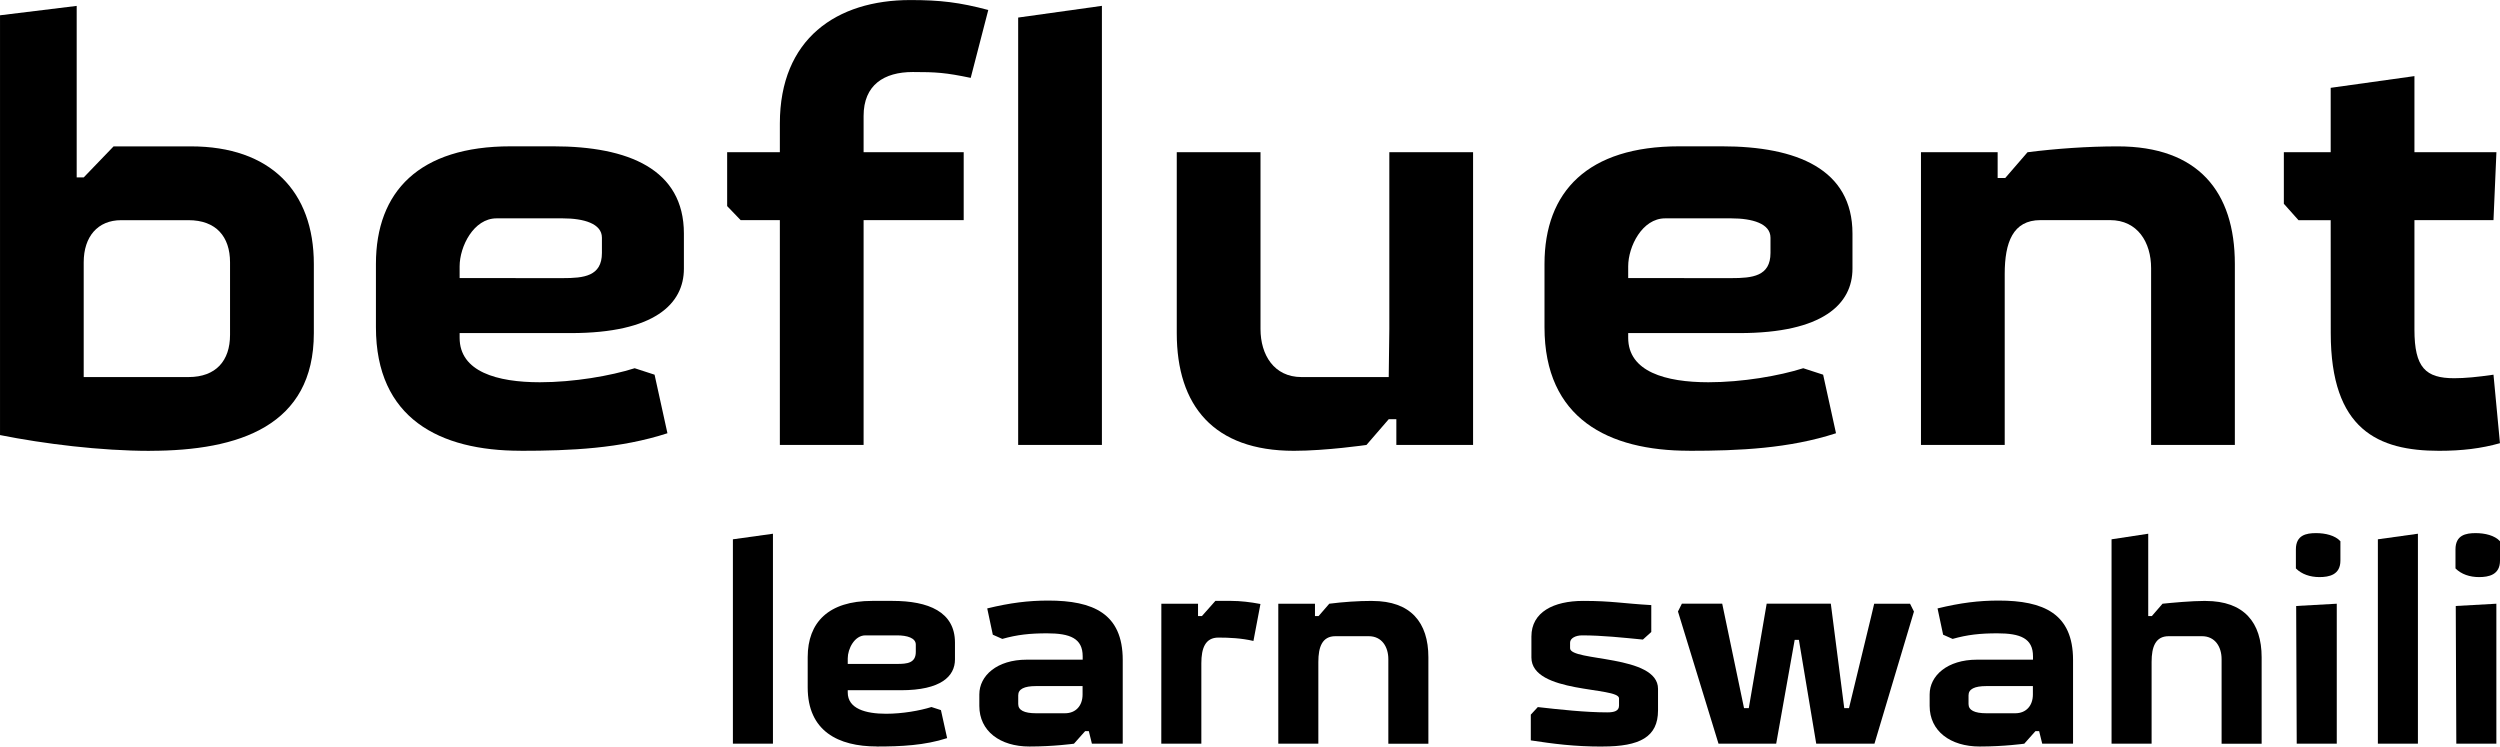
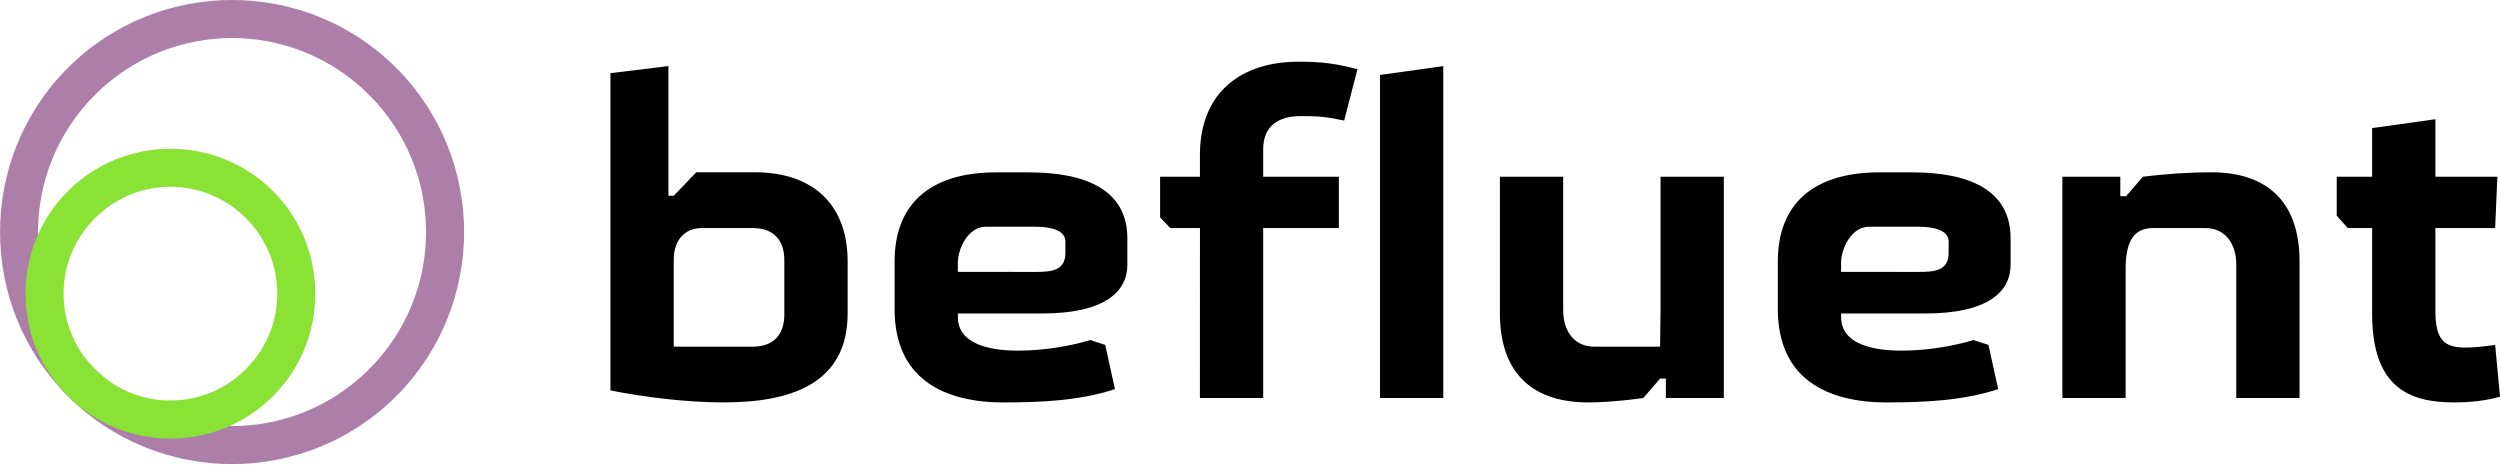
- <svg xmlns="http://www.w3.org/2000/svg" width="171.045" height="51.076" viewBox="0 0 45.256 13.514" version="1.1" id="svg5">
+ <svg xmlns="http://www.w3.org/2000/svg" width="294.759" height="54.716" viewBox="0 0 77.988 14.477" version="1.1" id="svg5">
  <defs id="defs2" />
-   <g id="layer1" transform="translate(178.1812,67.23676)">
-     <g id="g176590">
-       <g aria-label="befluent" id="text156572" style="font-size:10.598px;line-height:1.15;font-family:Parquetipo;-inkscape-font-specification:Parquetipo;stroke-width:0.265">
-         <path d="m -175.468,-59.076 c 1.622,0 2.968,-0.456 2.968,-2.13 v -1.251 c 0,-1.314 -0.784,-2.13 -2.226,-2.13 h -1.399 l -0.541,0.562 h -0.127 v -3.105 l -1.388,0.17 v 7.599 c 0.795,0.159 1.823,0.286 2.713,0.286 z m -1.198,-1.335 v -2.077 c 0,-0.466 0.254,-0.763 0.678,-0.763 h 1.219 c 0.498,0 0.752,0.297 0.752,0.763 v 1.314 c 0,0.466 -0.254,0.763 -0.752,0.763 z" id="path176508" />
-         <path d="m -168.759,-59.076 c 0.911,0 1.812,-0.042 2.66,-0.318 l -0.233,-1.06 -0.36,-0.117 c -0.435,0.138 -1.102,0.254 -1.717,0.254 -0.774,0 -1.452,-0.191 -1.452,-0.805 v -0.085 h 2.014 c 1.516,0 2.046,-0.53 2.046,-1.166 v -0.636 c 0,-1.166 -1.007,-1.579 -2.363,-1.579 h -0.774 c -1.653,0 -2.438,0.816 -2.438,2.13 v 1.145 c 0,1.653 1.155,2.236 2.618,2.236 z m -1.102,-3.127 v -0.212 c 0,-0.36 0.254,-0.869 0.668,-0.869 h 1.198 c 0.382,0 0.71,0.095 0.71,0.35 v 0.276 c 0,0.424 -0.329,0.456 -0.71,0.456 z" id="path176510" />
-         <path d="m -164.064,-59.182 h 1.516 v -4.07 h 1.812 v -1.229 h -1.812 v -0.657 c 0,-0.562 0.371,-0.795 0.89,-0.795 0.424,0 0.594,0.011 1.049,0.106 l 0.318,-1.229 c -0.519,-0.138 -0.869,-0.18 -1.41,-0.18 -1.335,0 -2.363,0.7 -2.363,2.236 v 0.519 h -0.954 v 0.975 l 0.244,0.254 h 0.71 z" id="path176512" />
-         <path d="m -159.75,-59.182 h 1.516 v -7.949 l -1.516,0.212 z" id="path176514" />
-         <path d="m -151.515,-59.182 v -5.299 h -1.516 v 3.201 l -0.011,0.869 h -1.579 c -0.498,0 -0.742,-0.403 -0.742,-0.869 v -3.201 h -1.516 v 3.275 c 0,1.314 0.668,2.13 2.12,2.13 0.583,0 1.314,-0.106 1.314,-0.106 l 0.403,-0.466 h 0.138 v 0.466 z" id="path176516" />
-         <path d="m -147.605,-59.076 c 0.911,0 1.812,-0.042 2.66,-0.318 l -0.233,-1.06 -0.36,-0.117 c -0.435,0.138 -1.102,0.254 -1.717,0.254 -0.774,0 -1.452,-0.191 -1.452,-0.805 v -0.085 h 2.014 c 1.516,0 2.046,-0.53 2.046,-1.166 v -0.636 c 0,-1.166 -1.007,-1.579 -2.363,-1.579 h -0.774 c -1.653,0 -2.438,0.816 -2.438,2.13 v 1.145 c 0,1.653 1.155,2.236 2.618,2.236 z m -1.102,-3.127 v -0.212 c 0,-0.36 0.254,-0.869 0.668,-0.869 h 1.198 c 0.382,0 0.71,0.095 0.71,0.35 v 0.276 c 0,0.424 -0.329,0.456 -0.71,0.456 z" id="path176518" />
-         <path d="m -139.846,-64.587 c -0.551,0 -1.123,0.042 -1.632,0.106 l -0.403,0.466 h -0.138 v -0.466 h -1.388 v 5.299 h 1.516 v -3.095 c 0,-0.572 0.148,-0.975 0.647,-0.975 h 1.261 c 0.498,0 0.742,0.403 0.742,0.869 v 3.201 h 1.516 v -3.275 c 0,-1.314 -0.668,-2.13 -2.12,-2.13 z" id="path176520" />
-         <path d="m -135.989,-61.206 c 0,1.749 0.858,2.13 1.961,2.13 0.413,0 0.763,-0.042 1.102,-0.138 l -0.117,-1.24 c -0.286,0.042 -0.519,0.064 -0.71,0.064 -0.519,0 -0.721,-0.191 -0.721,-0.88 v -1.982 h 1.431 l 0.053,-1.229 h -1.484 v -1.378 l -1.516,0.212 v 1.166 h -0.848 v 0.933 l 0.265,0.297 h 0.583 z" id="path176522" />
+   <g id="layer1" transform="translate(209.765,89.38332)">
+     <g id="g6057">
+       <g id="g1157" transform="matrix(-0.3189374,-0.3189374,0.3189374,-0.3189374,-262.0071,-163.7505)">
+         <path style="color:#000000;fill:#ad7fa8;-inkscape-stroke:none" d="m -221.182,-50.742 c -8.852,0 -16.057,7.205 -16.057,16.057 0,8.852 7.205,16.057 16.057,16.057 8.852,0 16.057,-7.205 16.057,-16.057 0,-8.852 -7.205,-16.057 -16.057,-16.057 z m 0,2.646 c 7.422,0 13.41,5.988 13.41,13.41 0,7.422 -5.988,13.41 -13.41,13.41 -7.422,0 -13.41,-5.988 -13.41,-13.41 0,-7.422 5.988,-13.41 13.41,-13.41 z" id="circle990" />
+         <path style="color:#000000;fill:#8ae234;-inkscape-stroke:none" d="m -221.182,-50.742 c -5.523,0 -10.029,4.506 -10.029,10.029 0,5.523 4.506,10.029 10.029,10.029 5.523,0 10.029,-4.506 10.029,-10.029 0,-5.523 -4.506,-10.029 -10.029,-10.029 z m 0,2.646 c 4.093,0 7.383,3.289 7.383,7.383 0,4.093 -3.289,7.385 -7.383,7.385 -4.093,0 -7.383,-3.291 -7.383,-7.385 0,-4.093 3.289,-7.383 7.383,-7.383 z" id="circle992" />
      </g>
-       <g aria-label="learn swahili" id="text170512" style="font-size:5.069px;line-height:1.15;font-family:Parquetipo;-inkscape-font-specification:Parquetipo;stroke-width:0.127">
-         <path d="m -164.914,-53.774 h 0.725 v -3.801 l -0.725,0.101 z" id="path176525" />
-         <path d="m -162.308,-53.723 c 0.436,0 0.867,-0.02 1.272,-0.152 l -0.112,-0.507 -0.172,-0.056 c -0.208,0.066 -0.527,0.122 -0.821,0.122 -0.37,0 -0.694,-0.091 -0.694,-0.385 v -0.041 h 0.963 c 0.725,0 0.978,-0.253 0.978,-0.558 v -0.304 c 0,-0.558 -0.482,-0.755 -1.13,-0.755 h -0.37 c -0.791,0 -1.166,0.39 -1.166,1.019 v 0.547 c 0,0.791 0.552,1.069 1.252,1.069 z m -0.527,-1.495 v -0.101 c 0,-0.172 0.122,-0.416 0.319,-0.416 h 0.573 c 0.182,0 0.34,0.046 0.34,0.167 v 0.132 c 0,0.203 -0.157,0.218 -0.34,0.218 z" id="path176527" />
-         <path d="m -159.546,-53.723 c 0.441,0 0.806,-0.051 0.806,-0.051 l 0.203,-0.228 h 0.066 l 0.056,0.228 h 0.558 v -1.516 c 0,-0.841 -0.537,-1.075 -1.348,-1.075 -0.36,0 -0.689,0.041 -1.105,0.142 l 0.101,0.476 0.172,0.076 c 0.269,-0.076 0.497,-0.101 0.811,-0.101 0.416,0 0.644,0.091 0.644,0.416 v 0.061 h -1.014 c -0.537,0 -0.857,0.289 -0.857,0.629 v 0.208 c 0,0.456 0.375,0.735 0.907,0.735 z m -0.203,-0.77 v -0.157 c 0,-0.112 0.106,-0.167 0.324,-0.167 h 0.841 v 0.152 c 0,0.203 -0.122,0.34 -0.319,0.34 h -0.522 c -0.218,0 -0.324,-0.056 -0.324,-0.167 z" id="path176529" />
-         <path d="m -157.159,-53.774 h 0.725 v -1.455 c 0,-0.274 0.071,-0.466 0.309,-0.466 0.193,0 0.416,0.01 0.634,0.061 l 0.127,-0.669 c -0.182,-0.035 -0.365,-0.056 -0.527,-0.056 h -0.289 l -0.243,0.274 h -0.071 v -0.223 h -0.664 z" id="path176531" />
-         <path d="m -153.337,-56.359 c -0.264,0 -0.537,0.02 -0.781,0.051 l -0.193,0.223 h -0.066 v -0.223 h -0.664 v 2.534 h 0.725 v -1.48 c 0,-0.274 0.071,-0.466 0.309,-0.466 h 0.603 c 0.238,0 0.355,0.193 0.355,0.416 v 1.531 h 0.725 v -1.566 c 0,-0.629 -0.319,-1.019 -1.014,-1.019 z" id="path176533" />
-         <path d="m -149.171,-53.723 c 0.674,0 1.004,-0.172 1.004,-0.654 v -0.39 c 0,-0.623 -1.592,-0.492 -1.592,-0.735 v -0.101 c 0,-0.081 0.101,-0.132 0.218,-0.132 0.365,0 0.735,0.041 1.1,0.076 l 0.152,-0.137 v -0.487 c -0.522,-0.03 -0.715,-0.076 -1.232,-0.076 -0.537,0 -0.938,0.203 -0.938,0.644 v 0.38 c 0,0.659 1.586,0.527 1.586,0.74 v 0.132 c 0,0.096 -0.086,0.122 -0.213,0.122 -0.39,0 -0.862,-0.051 -1.257,-0.096 l -0.127,0.137 v 0.466 c 0.405,0.061 0.775,0.112 1.298,0.112 z" id="path176535" />
-         <path d="m -147.072,-53.774 h 1.044 l 0.335,-1.88 h 0.076 l 0.314,1.88 h 1.054 l 0.715,-2.392 -0.071,-0.142 h -0.649 l -0.056,0.238 -0.4,1.652 h -0.086 l -0.243,-1.891 h -1.161 l -0.324,1.891 h -0.086 l -0.395,-1.891 h -0.73 l -0.071,0.142 z" id="path176537" />
-         <path d="m -142.343,-53.723 c 0.441,0 0.806,-0.051 0.806,-0.051 l 0.203,-0.228 h 0.066 l 0.056,0.228 h 0.558 v -1.516 c 0,-0.841 -0.537,-1.075 -1.348,-1.075 -0.36,0 -0.689,0.041 -1.105,0.142 l 0.101,0.476 0.172,0.076 c 0.269,-0.076 0.497,-0.101 0.811,-0.101 0.416,0 0.644,0.091 0.644,0.416 v 0.061 h -1.014 c -0.537,0 -0.857,0.289 -0.857,0.629 v 0.208 c 0,0.456 0.375,0.735 0.907,0.735 z m -0.203,-0.77 v -0.157 c 0,-0.112 0.106,-0.167 0.324,-0.167 h 0.841 v 0.152 c 0,0.203 -0.122,0.34 -0.319,0.34 h -0.522 c -0.218,0 -0.324,-0.056 -0.324,-0.167 z" id="path176539" />
-         <path d="m -138.253,-56.359 c -0.264,0 -0.623,0.035 -0.781,0.051 l -0.193,0.223 h -0.066 v -1.49 l -0.664,0.101 v 3.7 h 0.725 v -1.48 c 0,-0.274 0.071,-0.466 0.309,-0.466 h 0.603 c 0.238,0 0.355,0.193 0.355,0.416 v 1.531 h 0.725 v -1.566 c 0,-0.629 -0.319,-1.019 -1.014,-1.019 z" id="path176541" />
-         <path d="m -136.605,-53.774 h 0.725 v -2.534 l -0.735,0.041 z m -0.015,-3.173 c 0.106,0.106 0.259,0.157 0.426,0.157 0.177,0 0.38,-0.041 0.38,-0.299 v -0.35 c -0.096,-0.106 -0.274,-0.147 -0.441,-0.147 -0.177,0 -0.365,0.035 -0.365,0.294 z" id="path176543" />
-         <path d="m -135.136,-53.774 h 0.725 v -3.801 l -0.725,0.101 z" id="path176545" />
-         <path d="m -133.716,-53.774 h 0.725 v -2.534 l -0.735,0.041 z m -0.015,-3.173 c 0.106,0.106 0.259,0.157 0.426,0.157 0.177,0 0.38,-0.041 0.38,-0.299 v -0.35 c -0.096,-0.106 -0.274,-0.147 -0.441,-0.147 -0.177,0 -0.365,0.035 -0.365,0.294 z" id="path176547" />
+       <g aria-label="befluent" id="text2003" style="font-size:13.804px;line-height:1.15;font-family:Parquetipo;-inkscape-font-specification:Parquetipo;stroke-width:0.345">
+         <path d="m -187.188,-76.83 c 2.112,0 3.865,-0.594 3.865,-2.775 v -1.629 c 0,-1.712 -1.022,-2.775 -2.899,-2.775 h -1.822 l -0.704,0.732 h -0.166 v -4.045 l -1.808,0.221 v 9.898 c 1.035,0.207 2.374,0.373 3.534,0.373 z m -1.56,-1.739 v -2.706 c 0,-0.607 0.331,-0.994 0.883,-0.994 h 1.587 c 0.649,0 0.98,0.387 0.98,0.994 v 1.712 c 0,0.607 -0.331,0.994 -0.98,0.994 z" id="path6010" />
+         <path d="m -178.449,-76.83 c 1.187,0 2.361,-0.055 3.465,-0.414 l -0.304,-1.38 -0.469,-0.152 c -0.566,0.179 -1.436,0.331 -2.236,0.331 -1.008,0 -1.891,-0.248 -1.891,-1.049 v -0.11 h 2.623 c 1.974,0 2.664,-0.69 2.664,-1.518 v -0.828 c 0,-1.518 -1.311,-2.057 -3.078,-2.057 h -1.008 c -2.153,0 -3.175,1.063 -3.175,2.775 v 1.491 c 0,2.153 1.505,2.913 3.41,2.913 z m -1.436,-4.072 v -0.276 c 0,-0.469 0.331,-1.132 0.87,-1.132 h 1.56 c 0.497,0 0.925,0.124 0.925,0.456 v 0.359 c 0,0.552 -0.428,0.594 -0.925,0.594 z" id="path6012" />
+         <path d="m -172.334,-76.968 h 1.974 v -5.301 h 2.361 v -1.601 h -2.361 v -0.856 c 0,-0.732 0.483,-1.035 1.16,-1.035 0.552,0 0.773,0.014 1.367,0.138 l 0.414,-1.601 c -0.676,-0.179 -1.132,-0.235 -1.836,-0.235 -1.739,0 -3.078,0.911 -3.078,2.913 v 0.676 h -1.242 v 1.27 l 0.318,0.331 h 0.925 z" id="path6014" />
+         <path d="m -166.716,-76.968 h 1.974 v -10.353 l -1.974,0.276 z" id="path6016" />
+         <path d="m -155.99,-76.968 v -6.902 h -1.974 v 4.169 l -0.014,1.132 h -2.057 c -0.649,0 -0.966,-0.525 -0.966,-1.132 v -4.169 h -1.974 v 4.266 c 0,1.712 0.87,2.775 2.761,2.775 0.759,0 1.712,-0.138 1.712,-0.138 l 0.525,-0.607 h 0.179 v 0.607 z" id="path6018" />
+         <path d="m -150.896,-76.83 c 1.187,0 2.361,-0.055 3.465,-0.414 l -0.304,-1.38 -0.469,-0.152 c -0.566,0.179 -1.436,0.331 -2.236,0.331 -1.008,0 -1.891,-0.248 -1.891,-1.049 v -0.11 h 2.623 c 1.974,0 2.664,-0.69 2.664,-1.518 v -0.828 c 0,-1.518 -1.311,-2.057 -3.078,-2.057 h -1.008 c -2.153,0 -3.175,1.063 -3.175,2.775 v 1.491 c 0,2.153 1.505,2.913 3.41,2.913 z m -1.436,-4.072 v -0.276 c 0,-0.469 0.331,-1.132 0.87,-1.132 h 1.56 c 0.497,0 0.925,0.124 0.925,0.456 v 0.359 c 0,0.552 -0.428,0.594 -0.925,0.594 z" id="path6020" />
+         <path d="m -140.791,-84.008 c -0.718,0 -1.463,0.055 -2.126,0.138 l -0.525,0.607 h -0.179 v -0.607 h -1.808 v 6.902 h 1.974 v -4.031 c 0,-0.745 0.193,-1.27 0.842,-1.27 h 1.643 c 0.649,0 0.966,0.525 0.966,1.132 v 4.169 h 1.974 v -4.266 c 0,-1.712 -0.87,-2.775 -2.761,-2.775 z" id="path6022" />
+         <path d="m -135.766,-79.605 c 0,2.278 1.118,2.775 2.554,2.775 0.538,0 0.994,-0.055 1.436,-0.179 l -0.152,-1.615 c -0.373,0.055 -0.676,0.083 -0.925,0.083 -0.676,0 -0.939,-0.248 -0.939,-1.146 v -2.581 h 1.864 l 0.069,-1.601 h -1.933 v -1.795 l -1.974,0.276 v 1.518 h -1.104 v 1.215 l 0.345,0.387 h 0.759 z" id="path6024" />
      </g>
    </g>
  </g>
</svg>
